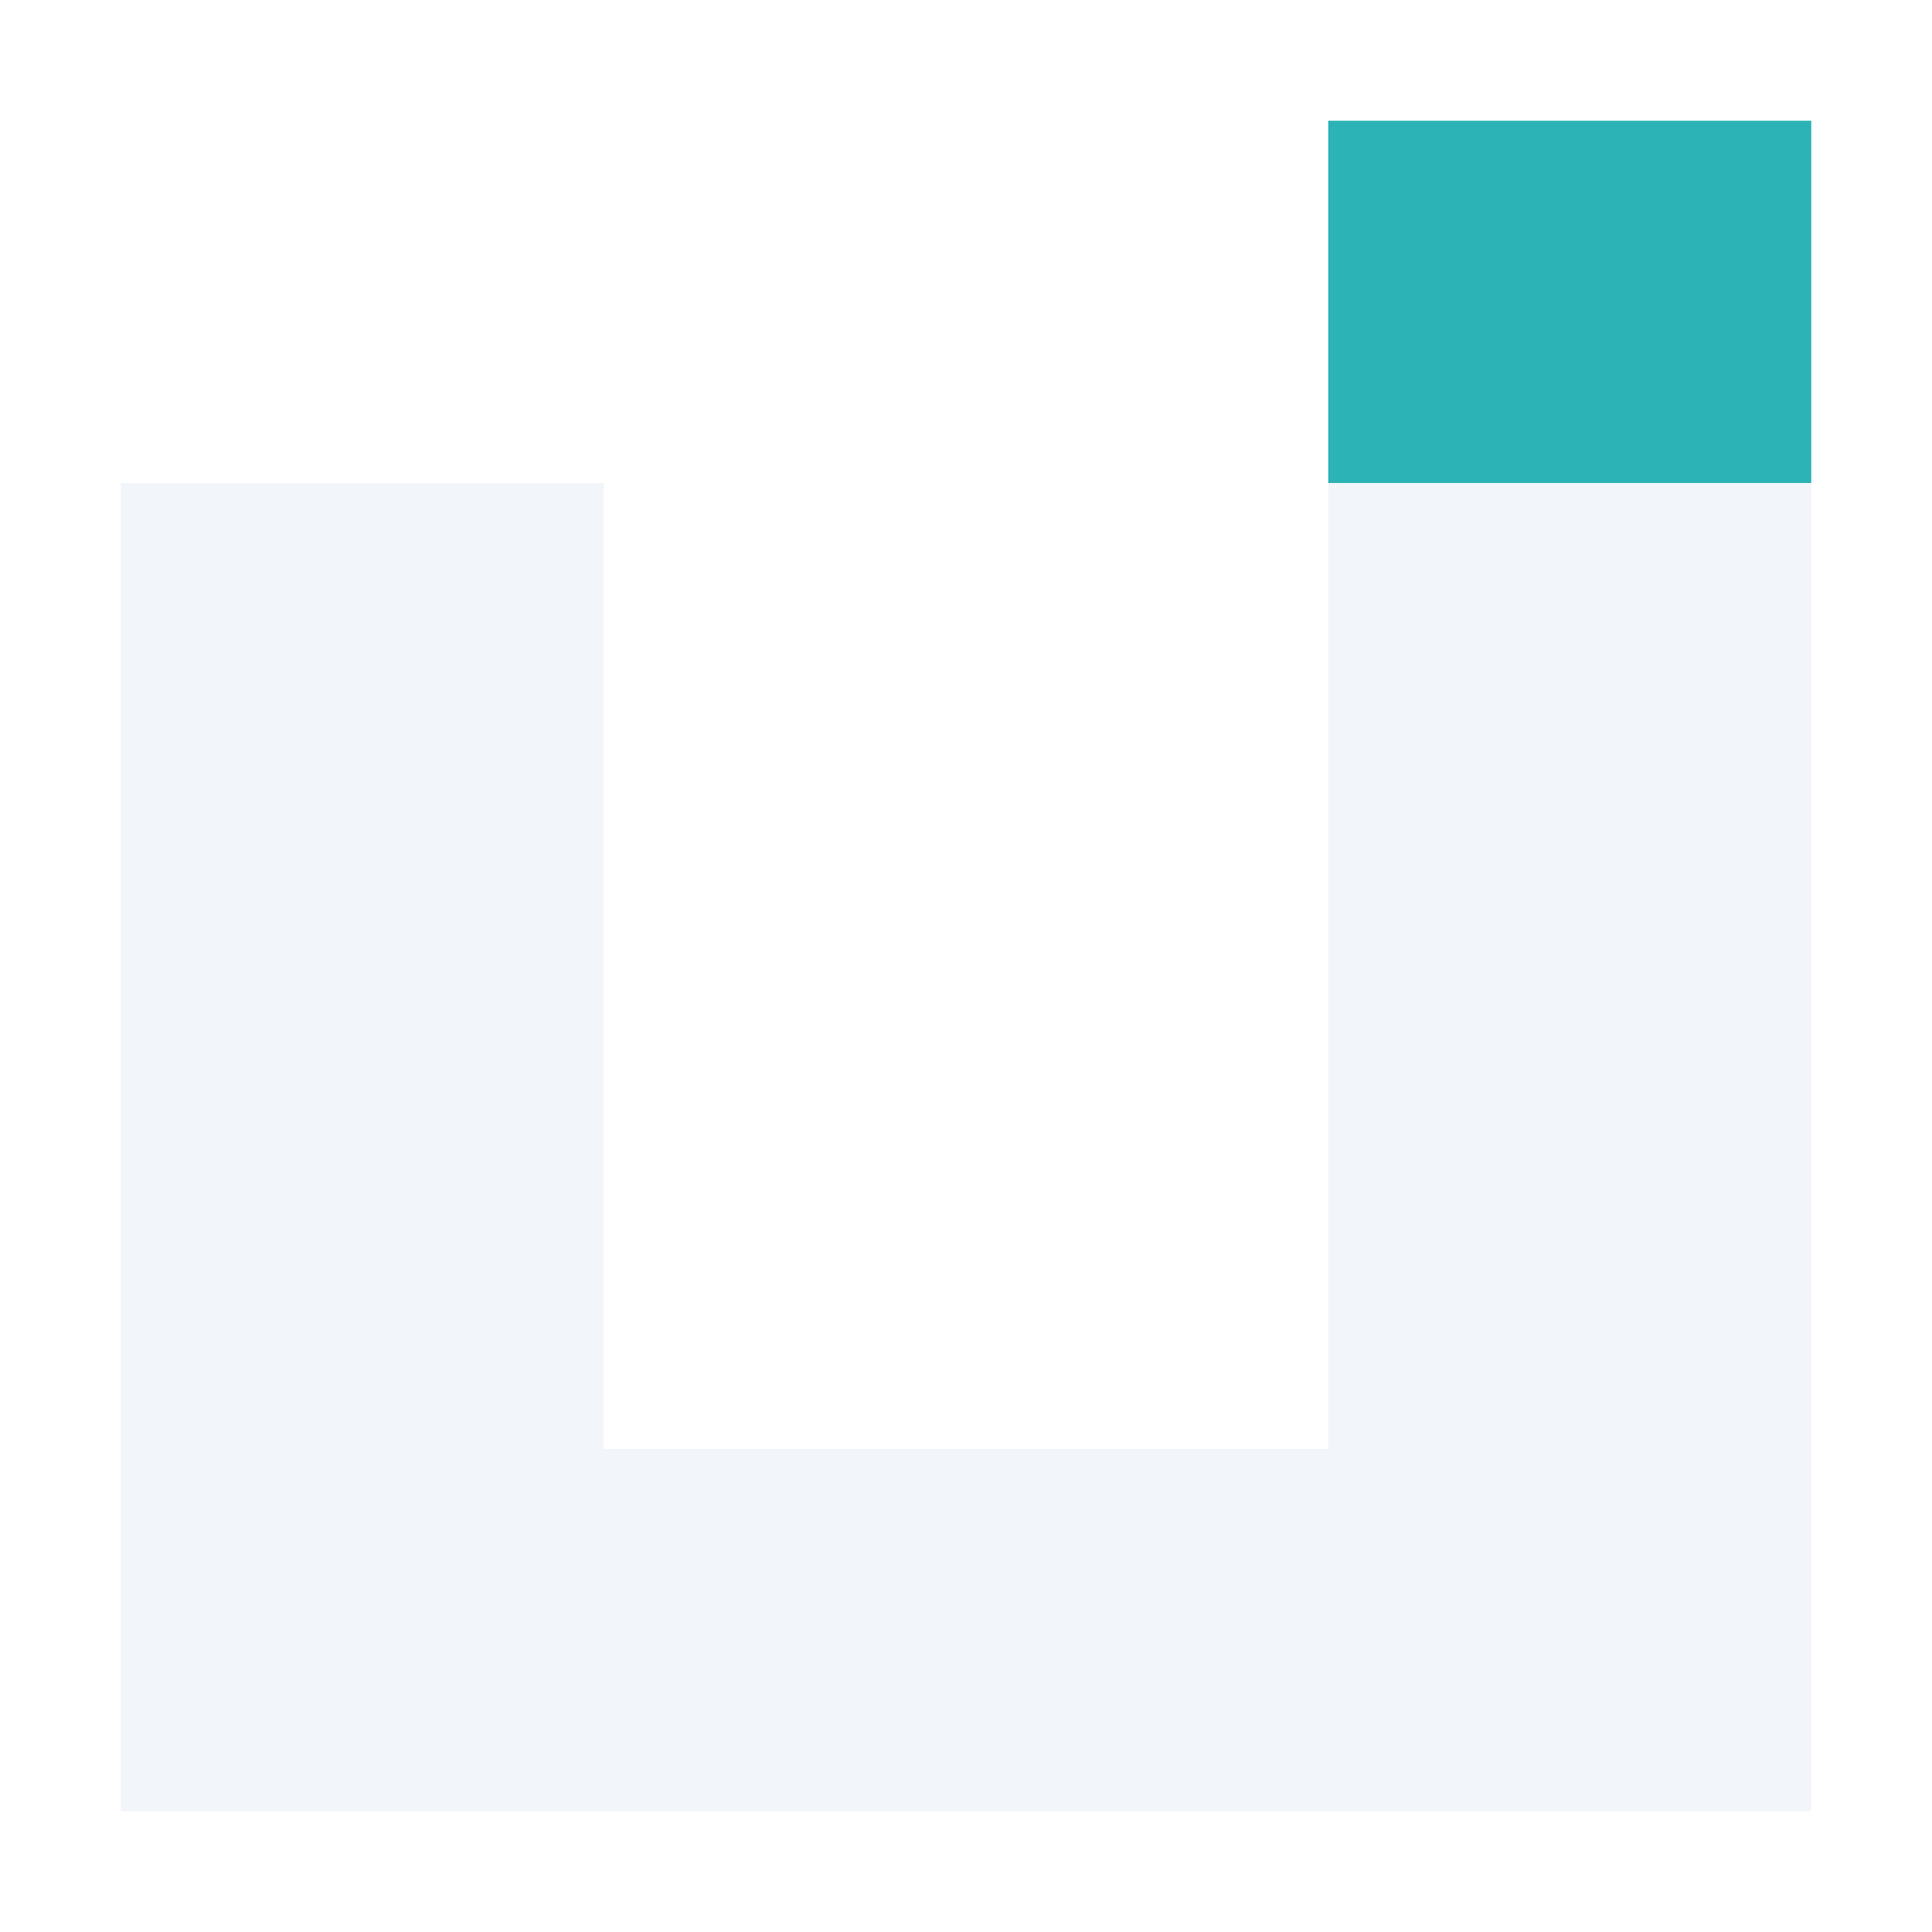
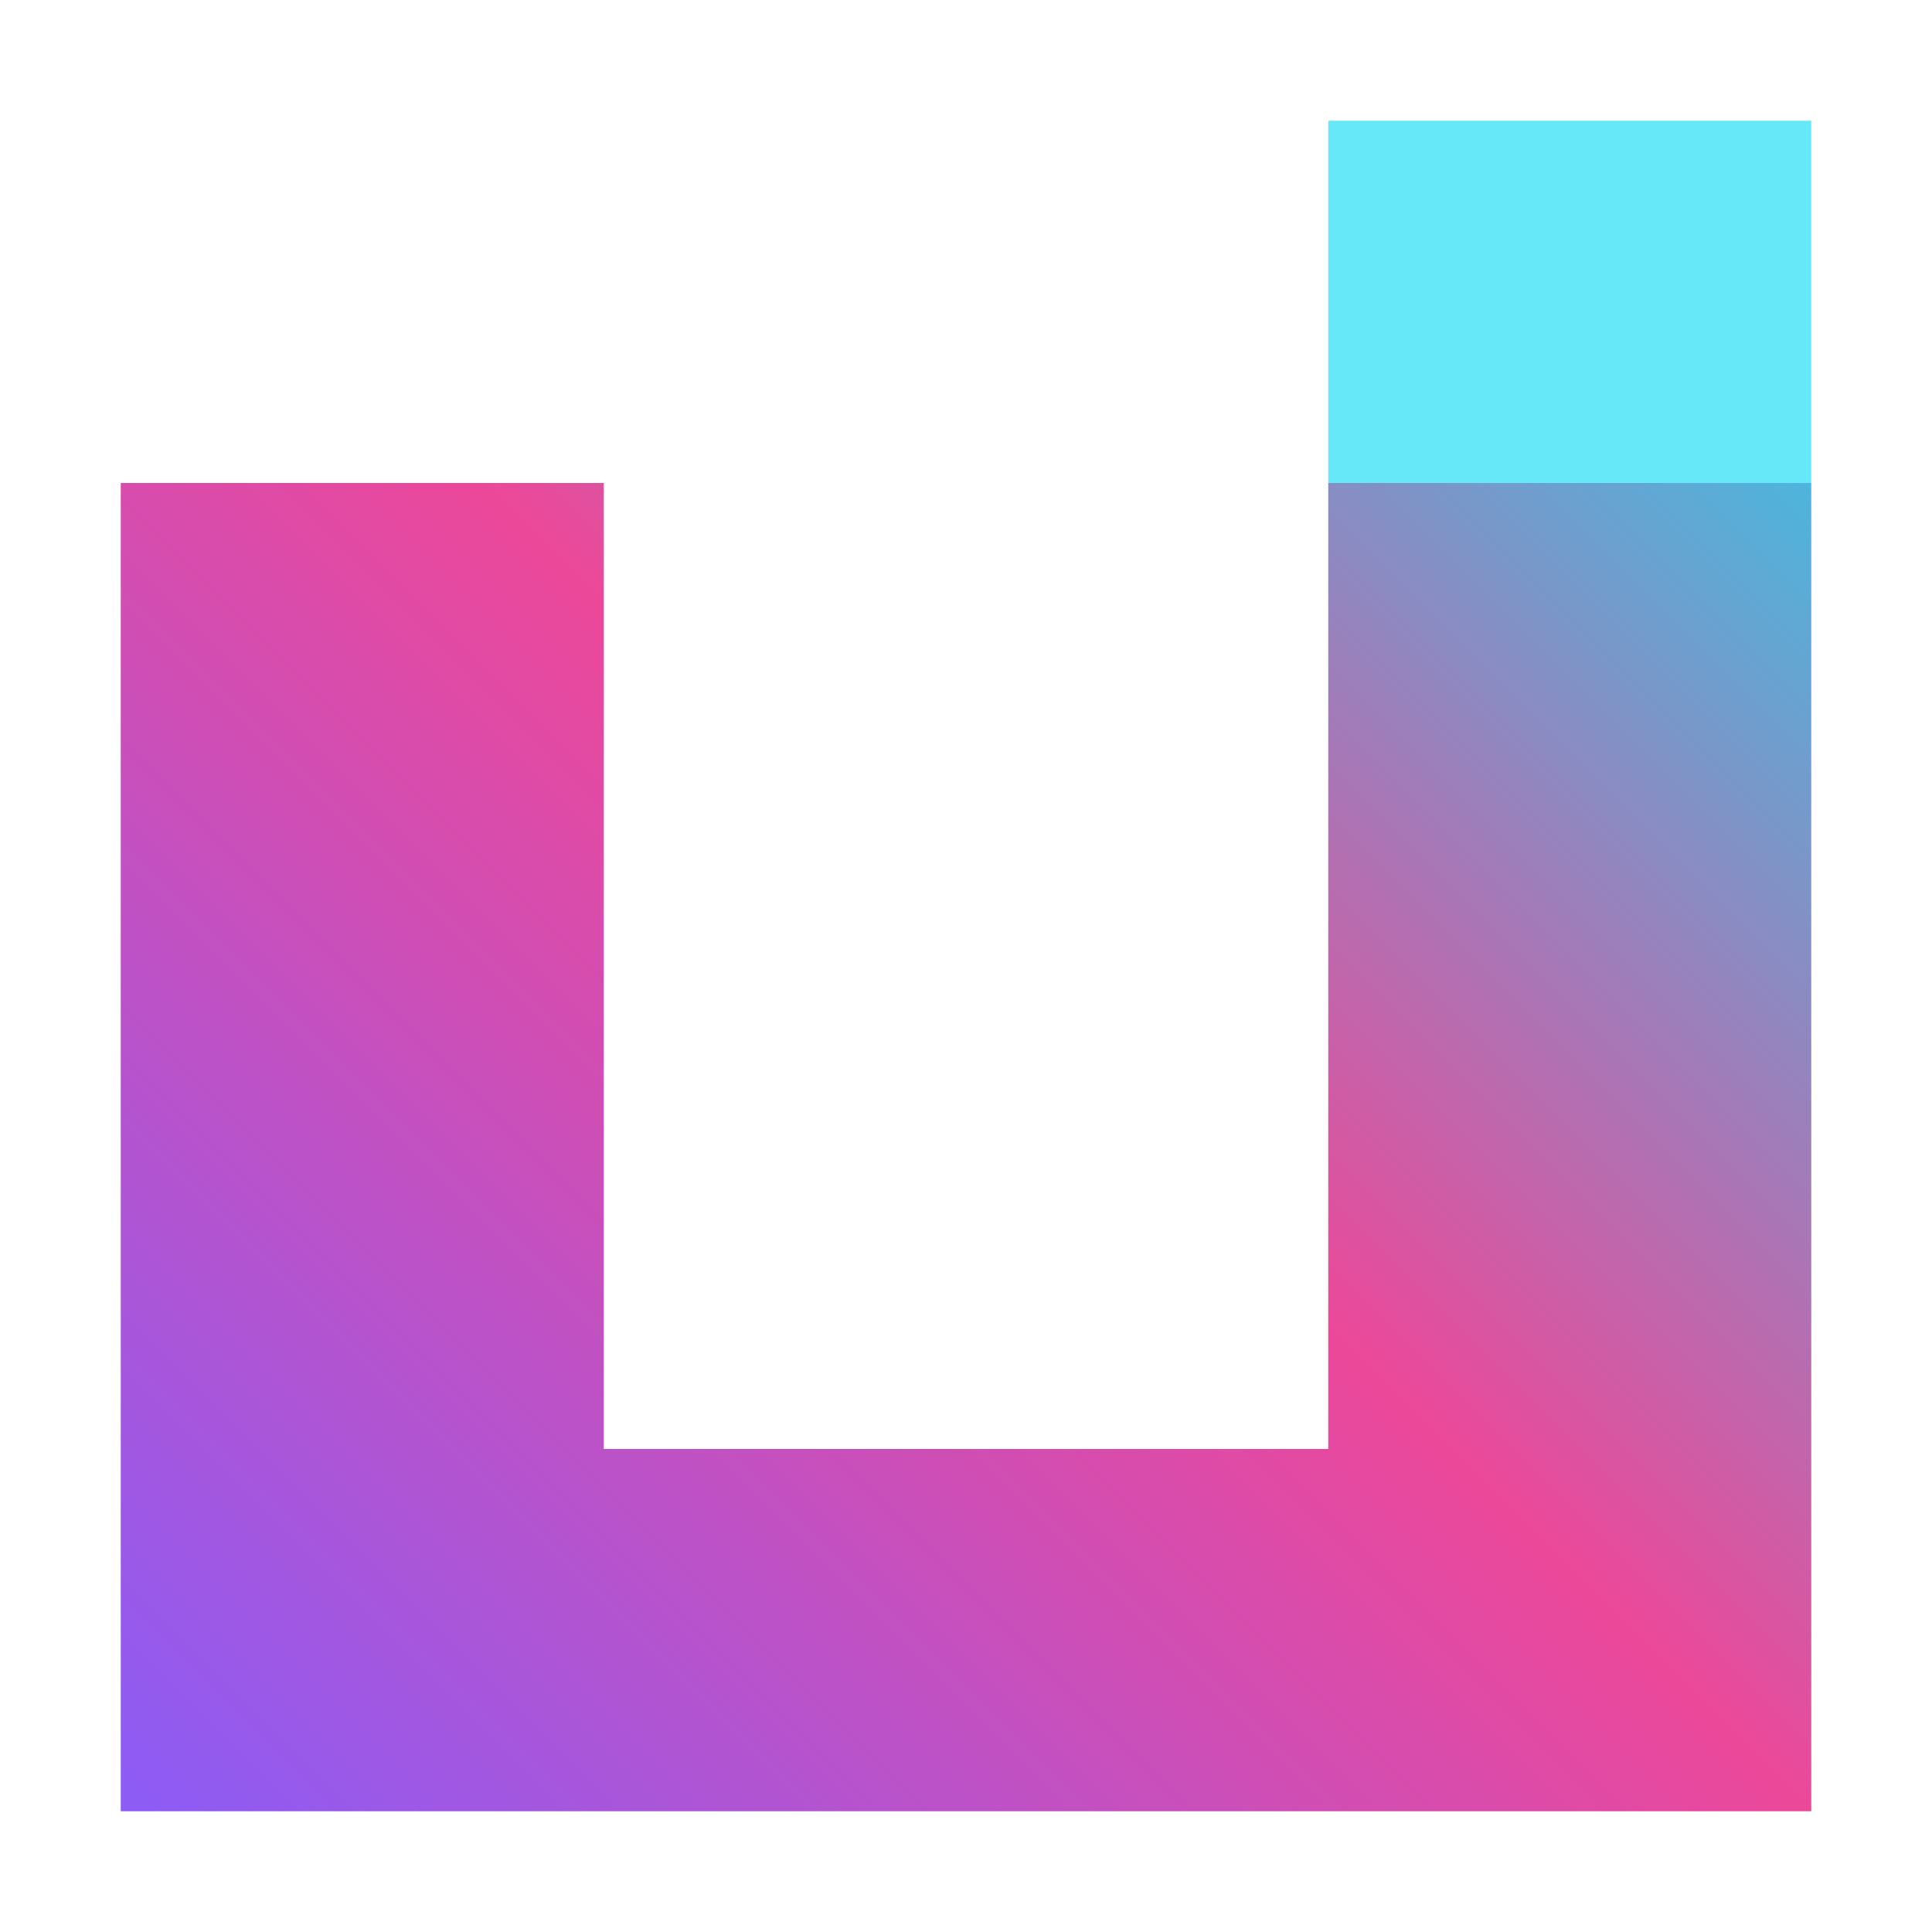
<svg xmlns="http://www.w3.org/2000/svg" viewBox="0 0 96 96" width="96" height="96" role="img" aria-label="Level Up Study Hub">
-   <path fill="#f2f5f9" d="M6 24H30V72H66V24H90V90H6Z" />
-   <rect x="66" y="6" width="24" height="18" fill="#2bb3b5" />
+   <defs>
+     <linearGradient id="lu-run" gradientUnits="userSpaceOnUse" x1="6" y1="90" x2="90" y2="6">
+       <stop offset="0" stop-color="#8b5cf6" />
+       <stop offset=".5" stop-color="#ec4899" />
+       <stop offset="1" stop-color="#22d3ee" />
+     </linearGradient>
+   </defs>
+   <path fill="url(#lu-run)" d="M6 24H30V72H66V24H90V90H6Z" />
+   <rect x="66" y="6" width="24" height="18" fill="#67e8f9" />
</svg>
